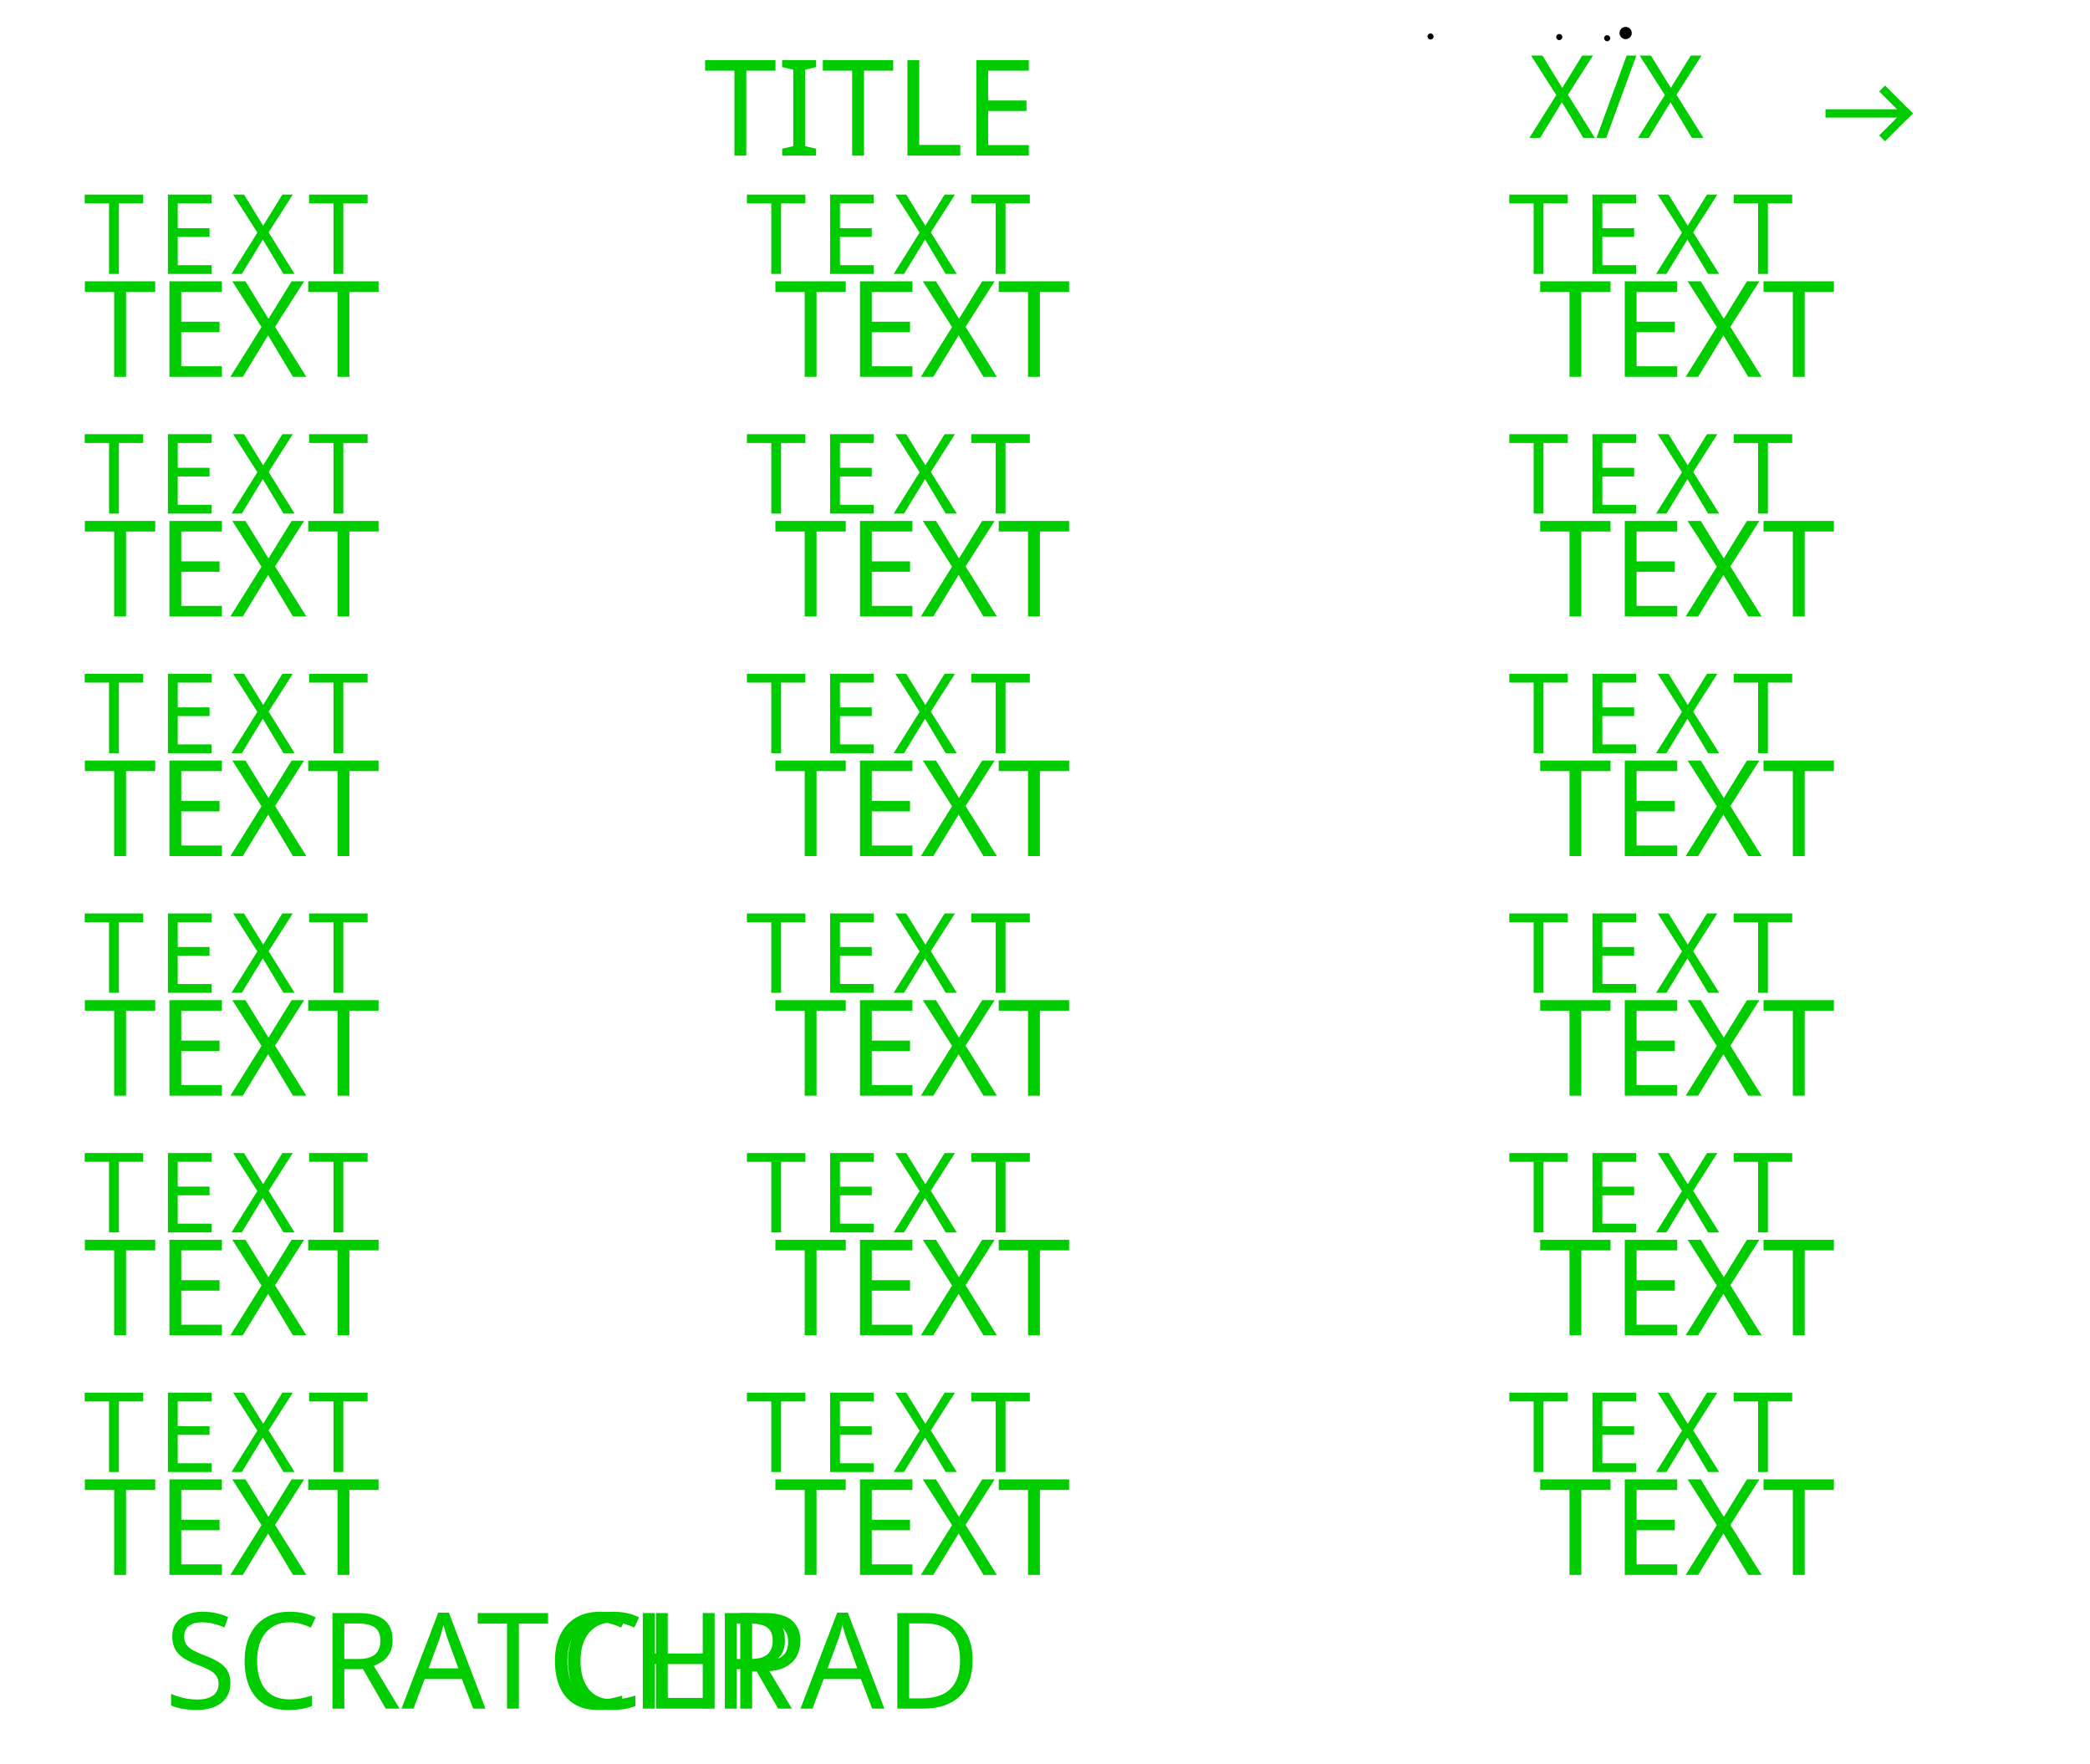
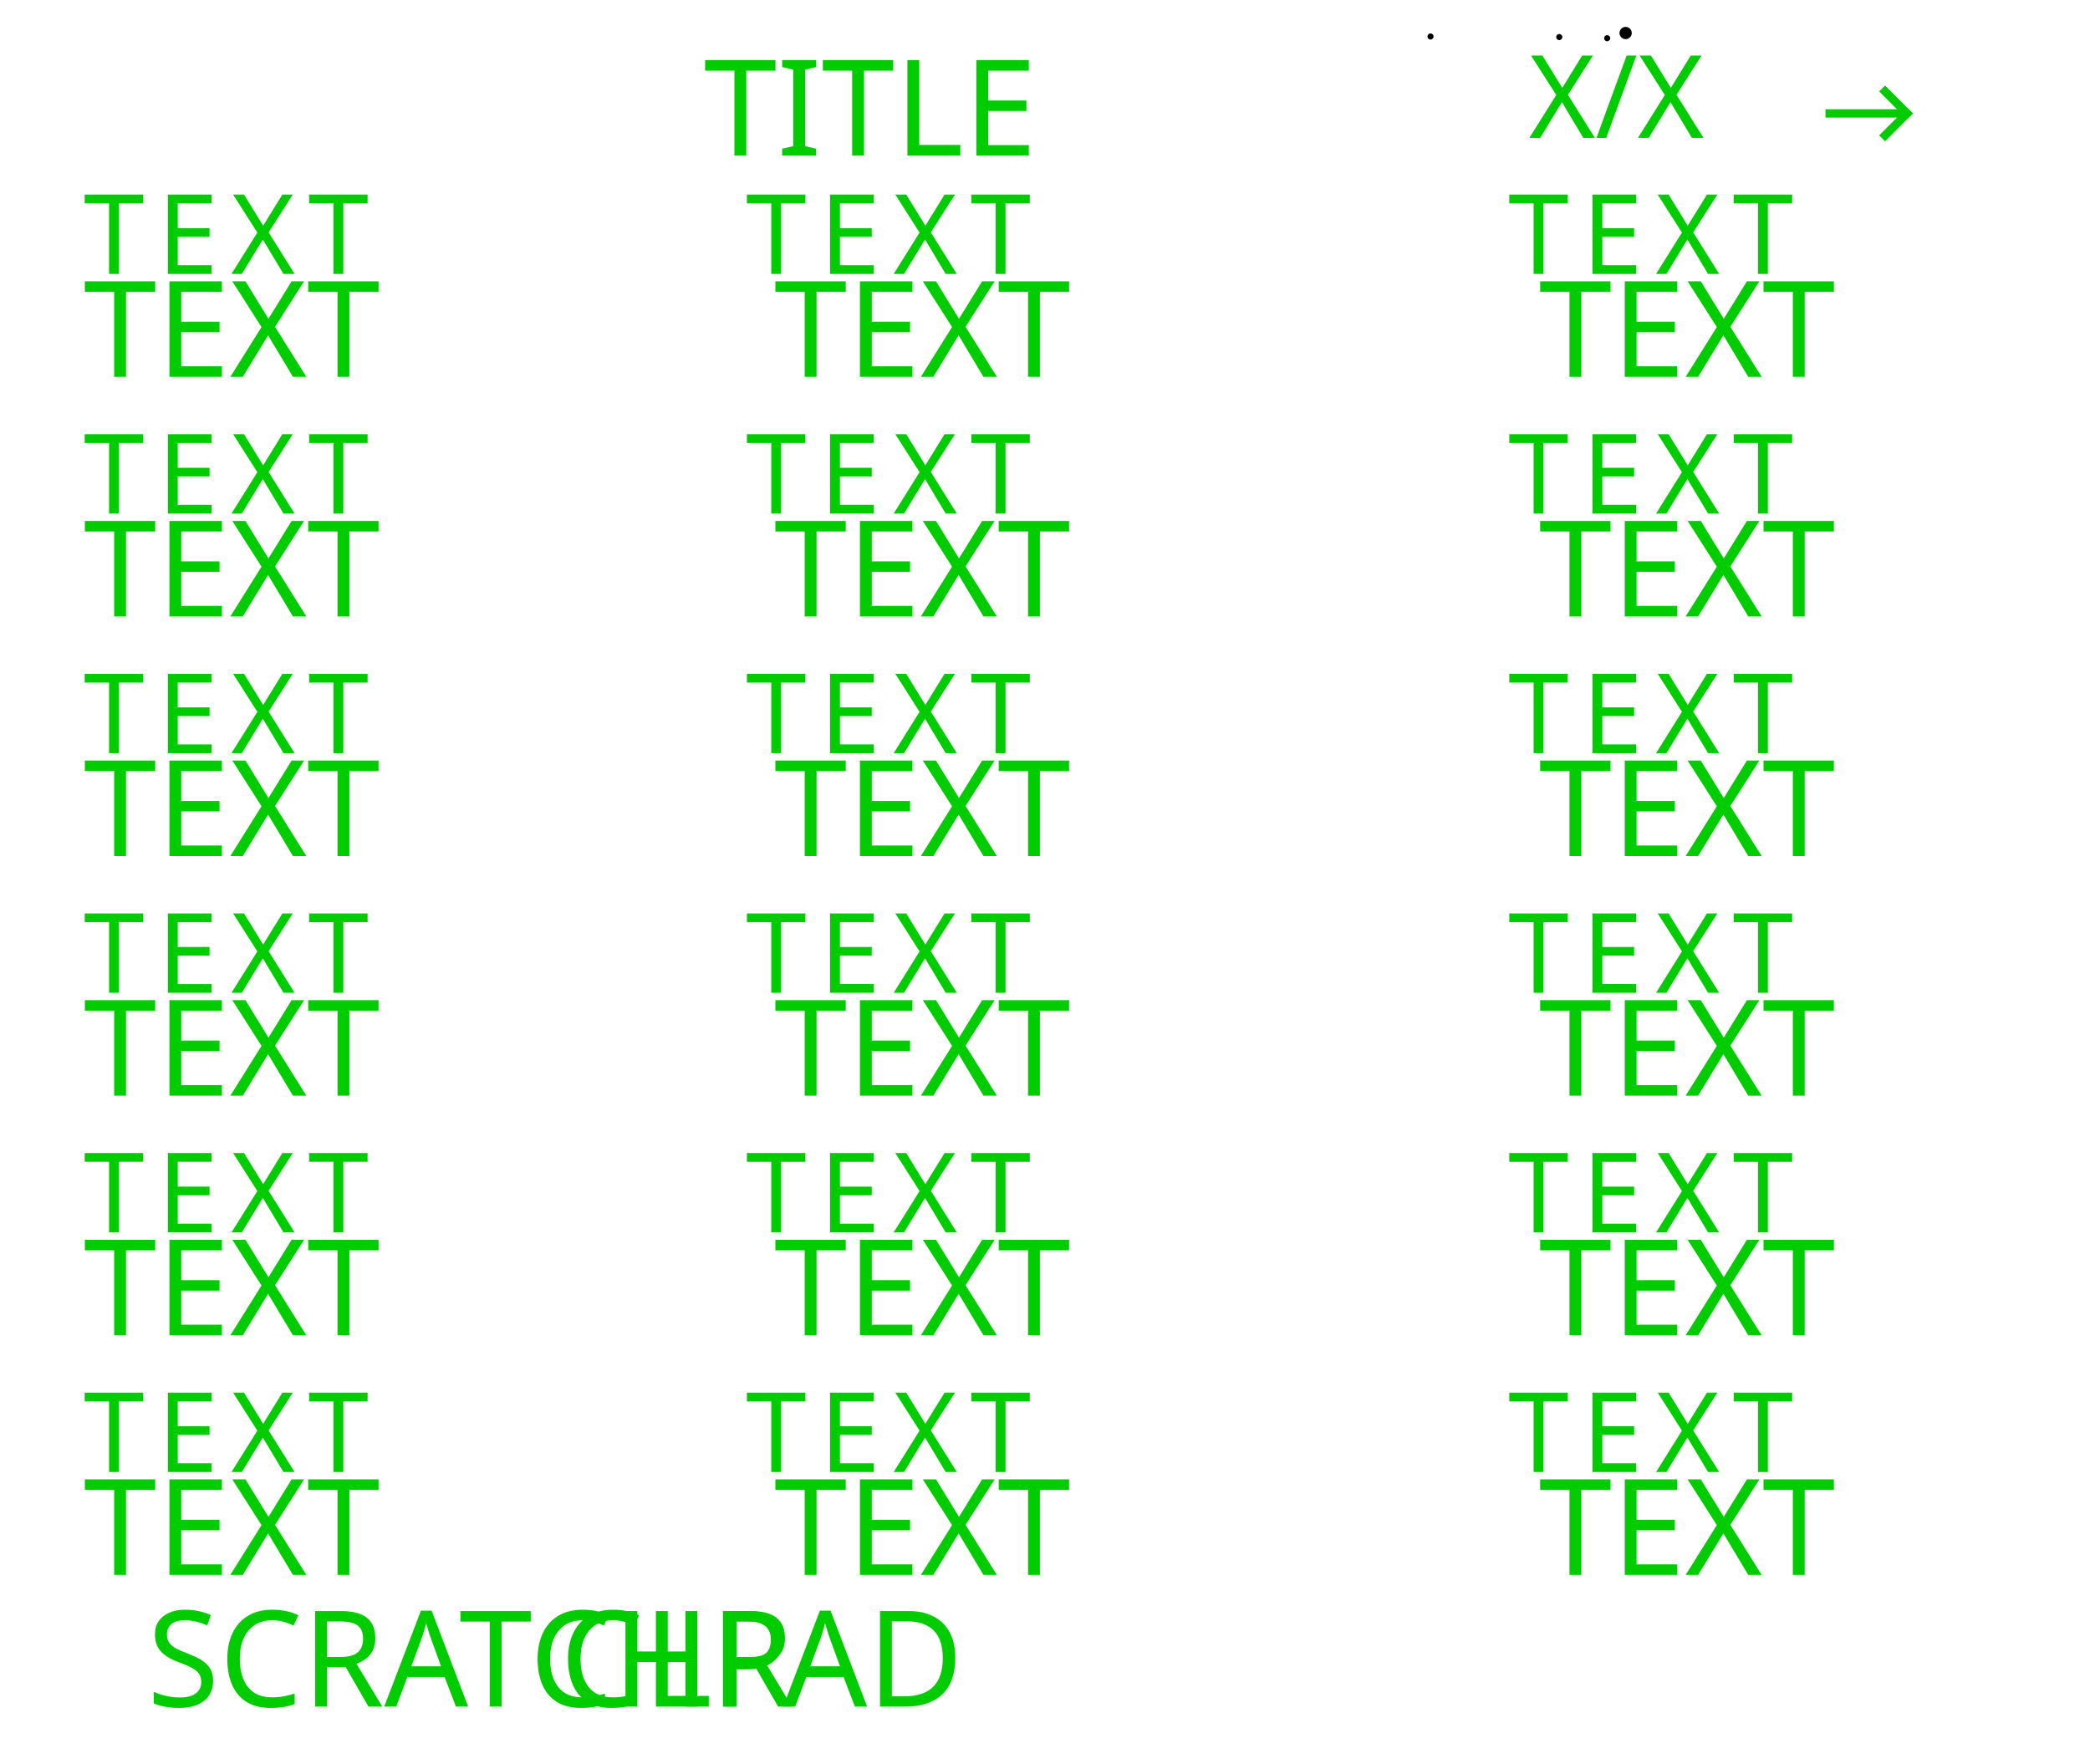
<svg xmlns="http://www.w3.org/2000/svg" width="1024pt" height="864pt" viewBox="0 0 1024 864" version="1.1" id="svg2">
  <defs id="defs373" />
-   <text transform="scale(0.991516,1.008557)" id="Scratchpad" y="830.015" x="81.218" style="font-style:normal;font-weight:normal;font-size:71.89px;line-height:125%;font-family:sans-serif;text-align:start;letter-spacing:0px;word-spacing:0px;text-anchor:start;fill:#00cc00;fill-opacity:1;stroke:none;stroke-width:1px;stroke-linecap:butt;stroke-linejoin:miter;stroke-opacity:1" xml:space="preserve">
-     <tspan style="font-style:normal;font-variant:normal;font-weight:normal;font-stretch:normal;font-size:65px;font-family:MCDULarge;-inkscape-font-specification:MCDULarge;text-align:start;text-anchor:start;fill:#00cc00;fill-opacity:1" y="830.015" x="81.218" id="tspan4242">SCRATCHPAD</tspan>
+   <text transform="scale(0.9915159,1.008557)" id="Scratchpad" y="829.033" x="72.671" style="font-style:normal;font-weight:normal;font-size:71.89px;line-height:125%;font-family:sans-serif;text-align:start;letter-spacing:0px;word-spacing:0px;text-anchor:start;fill:#00cc00;fill-opacity:1;stroke:none;stroke-width:1px;stroke-linecap:butt;stroke-linejoin:miter;stroke-opacity:1" xml:space="preserve">
+     <tspan style="font-style:normal;font-variant:normal;font-weight:normal;font-stretch:normal;font-size:65px;font-family:MCDULarge;-inkscape-font-specification:MCDULarge;text-align:start;text-anchor:start;fill:#00cc00;fill-opacity:1" y="829.033" x="72.671" id="tspan4242">SCRATCHPAD</tspan>
  </text>
  <g transform="matrix(-1,0,0,1,1856.197,8.135535)" id="Arrow" style="stroke:#00cc00;stroke-opacity:1">
    <path style="fill:none;stroke:#00cc00;stroke-width:4.08;stroke-linecap:square;stroke-linejoin:miter;stroke-miterlimit:4;stroke-dasharray:none;stroke-opacity:1" d="m 959.758,47.433 -35.884,0" id="path4248" />
    <path id="path4250" d="m 932.607,36.656 -10.748,10.776" style="fill:none;stroke:#00cc00;stroke-width:4.08;stroke-linecap:square;stroke-linejoin:miter;stroke-miterlimit:4;stroke-dasharray:none;stroke-opacity:1" />
    <path style="fill:none;stroke:#00cc00;stroke-width:4.08;stroke-linecap:square;stroke-linejoin:miter;stroke-miterlimit:4;stroke-dasharray:none;stroke-opacity:1" d="M 932.607,58.208 921.859,47.433" id="path4252" />
  </g>
  <g id="Simple" transform="translate(0,-2.4)">
    <g id="Simple_Center">
      <text xml:space="preserve" style="font-style:normal;font-weight:normal;font-size:71.89px;line-height:125%;font-family:sans-serif;text-align:center;letter-spacing:0px;word-spacing:0px;text-anchor:middle;fill:#00cc00;fill-opacity:1;stroke:none;stroke-width:1px;stroke-linecap:butt;stroke-linejoin:miter;stroke-opacity:1" x="521.166" y="185.447" id="Simple_C1" transform="scale(0.991516,1.008557)">
        <tspan id="tspan4238" x="521.166" y="185.447" style="font-style:normal;font-variant:normal;font-weight:normal;font-stretch:normal;font-size:65px;font-family:MCDULarge;-inkscape-font-specification:MCDULarge;text-align:center;text-anchor:middle;fill:#00cc00;fill-opacity:1">TEXT</tspan>
      </text>
      <text transform="scale(0.991516,1.008557)" id="Simple_C2" y="301.848" x="521.166" style="font-style:normal;font-weight:normal;font-size:71.89px;line-height:125%;font-family:sans-serif;text-align:center;letter-spacing:0px;word-spacing:0px;text-anchor:middle;fill:#00cc00;fill-opacity:1;stroke:none;stroke-width:1px;stroke-linecap:butt;stroke-linejoin:miter;stroke-opacity:1" xml:space="preserve">
        <tspan style="font-style:normal;font-variant:normal;font-weight:normal;font-stretch:normal;font-size:65px;font-family:MCDULarge;-inkscape-font-specification:MCDULarge;text-align:center;text-anchor:middle;fill:#00cc00;fill-opacity:1" y="301.848" x="521.166" id="tspan4602">TEXT</tspan>
      </text>
      <text xml:space="preserve" style="font-style:normal;font-weight:normal;font-size:71.89px;line-height:125%;font-family:sans-serif;text-align:center;letter-spacing:0px;word-spacing:0px;text-anchor:middle;fill:#00cc00;fill-opacity:1;stroke:none;stroke-width:1px;stroke-linecap:butt;stroke-linejoin:miter;stroke-opacity:1" x="521.166" y="418.249" id="Simple_C3" transform="scale(0.991516,1.008557)">
        <tspan id="tspan4610" x="521.166" y="418.249" style="font-style:normal;font-variant:normal;font-weight:normal;font-stretch:normal;font-size:65px;font-family:MCDULarge;-inkscape-font-specification:MCDULarge;text-align:center;text-anchor:middle;fill:#00cc00;fill-opacity:1">TEXT</tspan>
      </text>
      <text transform="scale(0.991516,1.008557)" id="Simple_C4" y="534.65" x="521.166" style="font-style:normal;font-weight:normal;font-size:71.89px;line-height:125%;font-family:sans-serif;text-align:center;letter-spacing:0px;word-spacing:0px;text-anchor:middle;fill:#00cc00;fill-opacity:1;stroke:none;stroke-width:1px;stroke-linecap:butt;stroke-linejoin:miter;stroke-opacity:1" xml:space="preserve">
        <tspan style="font-style:normal;font-variant:normal;font-weight:normal;font-stretch:normal;font-size:65px;font-family:MCDULarge;-inkscape-font-specification:MCDULarge;text-align:center;text-anchor:middle;fill:#00cc00;fill-opacity:1" y="534.65" x="521.166" id="tspan4618">TEXT</tspan>
      </text>
      <text xml:space="preserve" style="font-style:normal;font-weight:normal;font-size:71.89px;line-height:125%;font-family:sans-serif;text-align:center;letter-spacing:0px;word-spacing:0px;text-anchor:middle;fill:#00cc00;fill-opacity:1;stroke:none;stroke-width:1px;stroke-linecap:butt;stroke-linejoin:miter;stroke-opacity:1" x="521.166" y="651.051" id="Simple_C5" transform="scale(0.991516,1.008557)">
        <tspan id="tspan4626" x="521.166" y="651.051" style="font-style:normal;font-variant:normal;font-weight:normal;font-stretch:normal;font-size:65px;font-family:MCDULarge;-inkscape-font-specification:MCDULarge;text-align:center;text-anchor:middle;fill:#00cc00;fill-opacity:1">TEXT</tspan>
      </text>
      <text transform="scale(0.991516,1.008557)" id="Simple_C6" y="767.452" x="521.166" style="font-style:normal;font-weight:normal;font-size:71.89px;line-height:125%;font-family:sans-serif;text-align:center;letter-spacing:0px;word-spacing:0px;text-anchor:middle;fill:#00cc00;fill-opacity:1;stroke:none;stroke-width:1px;stroke-linecap:butt;stroke-linejoin:miter;stroke-opacity:1" xml:space="preserve">
        <tspan style="font-style:normal;font-variant:normal;font-weight:normal;font-stretch:normal;font-size:65px;font-family:MCDULarge;-inkscape-font-specification:MCDULarge;text-align:center;text-anchor:middle;fill:#00cc00;fill-opacity:1" y="767.452" x="521.166" id="tspan4634">TEXT</tspan>
      </text>
      <text transform="scale(0.9915173,1.008555)" id="Simple_C1S" y="135.463" x="520.414" style="font-style:normal;font-weight:normal;font-size:71.89px;line-height:125%;font-family:sans-serif;text-align:center;letter-spacing:6.4px;word-spacing:0px;text-anchor:middle;fill:#00cc00;fill-opacity:1;stroke:none;stroke-width:1px;stroke-linecap:butt;stroke-linejoin:miter;stroke-opacity:1" xml:space="preserve">
        <tspan style="font-style:normal;font-variant:normal;font-weight:normal;font-stretch:normal;font-size:54px;font-family:MCDULarge;-inkscape-font-specification:MCDULarge;text-align:center;letter-spacing:6.4px;word-spacing:0px;text-anchor:middle;fill:#00cc00;fill-opacity:1" y="135.463" x="523.614" id="tspan4596">TEXT</tspan>
      </text>
      <text xml:space="preserve" style="font-style:normal;font-weight:normal;font-size:71.89px;line-height:125%;font-family:sans-serif;text-align:center;letter-spacing:6.4px;word-spacing:0px;text-anchor:middle;fill:#00cc00;fill-opacity:1;stroke:none;stroke-width:1px;stroke-linecap:butt;stroke-linejoin:miter;stroke-opacity:1" x="520.414" y="251.864" id="Simple_C2S" transform="scale(0.9915173,1.008555)">
        <tspan id="tspan4606" x="523.614" y="251.864" style="font-style:normal;font-variant:normal;font-weight:normal;font-stretch:normal;font-size:54px;font-family:MCDULarge;-inkscape-font-specification:MCDULarge;text-align:center;letter-spacing:6.4px;word-spacing:0px;text-anchor:middle;fill:#00cc00;fill-opacity:1">TEXT</tspan>
      </text>
      <text transform="scale(0.9915173,1.008555)" id="Simple_C3S" y="368.266" x="520.414" style="font-style:normal;font-weight:normal;font-size:71.89px;line-height:125%;font-family:sans-serif;text-align:center;letter-spacing:6.4px;word-spacing:0px;text-anchor:middle;fill:#00cc00;fill-opacity:1;stroke:none;stroke-width:1px;stroke-linecap:butt;stroke-linejoin:miter;stroke-opacity:1" xml:space="preserve">
        <tspan style="font-style:normal;font-variant:normal;font-weight:normal;font-stretch:normal;font-size:54px;font-family:MCDULarge;-inkscape-font-specification:MCDULarge;text-align:center;letter-spacing:6.4px;word-spacing:0px;text-anchor:middle;fill:#00cc00;fill-opacity:1" y="368.266" x="523.614" id="tspan4614">TEXT</tspan>
      </text>
      <text xml:space="preserve" style="font-style:normal;font-weight:normal;font-size:71.89px;line-height:125%;font-family:sans-serif;text-align:center;letter-spacing:6.4px;word-spacing:0px;text-anchor:middle;fill:#00cc00;fill-opacity:1;stroke:none;stroke-width:1px;stroke-linecap:butt;stroke-linejoin:miter;stroke-opacity:1" x="520.414" y="484.667" id="Simple_C4S" transform="scale(0.9915173,1.008555)">
        <tspan id="tspan4622" x="523.614" y="484.667" style="font-style:normal;font-variant:normal;font-weight:normal;font-stretch:normal;font-size:54px;font-family:MCDULarge;-inkscape-font-specification:MCDULarge;text-align:center;letter-spacing:6.4px;word-spacing:0px;text-anchor:middle;fill:#00cc00;fill-opacity:1">TEXT</tspan>
      </text>
      <text transform="scale(0.9915173,1.008555)" id="Simple_C5S" y="601.068" x="520.414" style="font-style:normal;font-weight:normal;font-size:71.89px;line-height:125%;font-family:sans-serif;text-align:center;letter-spacing:6.4px;word-spacing:0px;text-anchor:middle;fill:#00cc00;fill-opacity:1;stroke:none;stroke-width:1px;stroke-linecap:butt;stroke-linejoin:miter;stroke-opacity:1" xml:space="preserve">
        <tspan style="font-style:normal;font-variant:normal;font-weight:normal;font-stretch:normal;font-size:54px;font-family:MCDULarge;-inkscape-font-specification:MCDULarge;text-align:center;letter-spacing:6.4px;word-spacing:0px;text-anchor:middle;fill:#00cc00;fill-opacity:1" y="601.068" x="523.614" id="tspan4630">TEXT</tspan>
      </text>
      <text xml:space="preserve" style="font-style:normal;font-weight:normal;font-size:71.89px;line-height:125%;font-family:sans-serif;text-align:center;letter-spacing:6.4px;word-spacing:0px;text-anchor:middle;fill:#00cc00;fill-opacity:1;stroke:none;stroke-width:1px;stroke-linecap:butt;stroke-linejoin:miter;stroke-opacity:1" x="520.414" y="717.469" id="Simple_C6S" transform="scale(0.9915173,1.008555)">
        <tspan id="tspan4638" x="523.614" y="717.469" style="font-style:normal;font-variant:normal;font-weight:normal;font-stretch:normal;font-size:54px;font-family:MCDULarge;-inkscape-font-specification:MCDULarge;text-align:center;letter-spacing:6.4px;word-spacing:0px;text-anchor:middle;fill:#00cc00;fill-opacity:1">TEXT</tspan>
      </text>
    </g>
    <text xml:space="preserve" style="font-style:normal;font-weight:normal;font-size:71.89px;line-height:125%;font-family:sans-serif;text-align:center;letter-spacing:0px;word-spacing:0px;text-anchor:middle;fill:#00cc00;fill-opacity:1;stroke:none;stroke-width:1px;stroke-linecap:butt;stroke-linejoin:miter;stroke-opacity:1" x="465.655" y="77.987" id="Simple_Title" transform="scale(0.9915161,1.008557)">
      <tspan id="tspan4246" x="485.206" y="77.987" style="font-style:normal;font-variant:normal;font-weight:normal;font-stretch:normal;font-size:65px;font-family:MCDULarge;-inkscape-font-specification:MCDULarge;text-align:center;text-anchor:middle;fill:#00cc00;fill-opacity:1">TITLE </tspan>
    </text>
    <text transform="scale(0.991516,1.008557)" id="Simple_PageNum" y="69.37" x="845.472" style="font-style:normal;font-weight:normal;font-size:71.89px;line-height:125%;font-family:sans-serif;text-align:center;letter-spacing:0px;word-spacing:0px;text-anchor:middle;fill:#00cc00;fill-opacity:1;stroke:none;stroke-width:1px;stroke-linecap:butt;stroke-linejoin:miter;stroke-opacity:1" xml:space="preserve">
      <tspan style="font-style:normal;font-variant:normal;font-weight:normal;font-stretch:normal;font-size:56px;font-family:MCDULarge;-inkscape-font-specification:MCDULarge;text-align:center;text-anchor:middle;fill:#00cc00;fill-opacity:1" y="69.37" x="845.472" id="tspan4217">X/X</tspan>
    </text>
    <circle id="path4227" style="fill:#000000;stroke:none" cx="700.884" cy="20.272" r="1.5" />
    <circle id="path4229" style="fill:#000000;stroke:none" cx="763.958" cy="20.555" r="1.5" />
    <circle id="path4231" style="fill:#000000;stroke:none" cx="787.434" cy="21.12" r="1.5" />
    <circle id="path4233" style="fill:#000000;stroke:none" cx="796.485" cy="18.575" r="3" />
    <text transform="scale(0.991516,1.008557)" id="Simple_L1" y="185.447" x="41.273" style="font-style:normal;font-weight:normal;font-size:71.89px;line-height:125%;font-family:sans-serif;text-align:start;letter-spacing:0px;word-spacing:0px;text-anchor:start;fill:#00cc00;fill-opacity:1;stroke:none;stroke-width:1px;stroke-linecap:butt;stroke-linejoin:miter;stroke-opacity:1" xml:space="preserve">
      <tspan style="font-style:normal;font-variant:normal;font-weight:normal;font-stretch:normal;font-size:65px;font-family:MCDULarge;-inkscape-font-specification:MCDULarge;text-align:start;text-anchor:start;fill:#00cc00;fill-opacity:1" y="185.447" x="41.273" id="tspan4256">TEXT</tspan>
    </text>
    <text xml:space="preserve" style="font-style:normal;font-weight:normal;font-size:71.89px;line-height:125%;font-family:sans-serif;text-align:start;letter-spacing:0px;word-spacing:0px;text-anchor:start;fill:#00cc00;fill-opacity:1;stroke:none;stroke-width:1px;stroke-linecap:butt;stroke-linejoin:miter;stroke-opacity:1" x="41.273" y="301.848" id="Simple_L2" transform="scale(0.991516,1.008557)">
      <tspan id="tspan4424" x="41.273" y="301.848" style="font-style:normal;font-variant:normal;font-weight:normal;font-stretch:normal;font-size:65px;font-family:MCDULarge;-inkscape-font-specification:MCDULarge;text-align:start;text-anchor:start;fill:#00cc00;fill-opacity:1">TEXT</tspan>
    </text>
    <text transform="scale(0.991516,1.008557)" id="Simple_L3" y="418.249" x="41.273" style="font-style:normal;font-weight:normal;font-size:71.89px;line-height:125%;font-family:sans-serif;text-align:start;letter-spacing:0px;word-spacing:0px;text-anchor:start;fill:#00cc00;fill-opacity:1;stroke:none;stroke-width:1px;stroke-linecap:butt;stroke-linejoin:miter;stroke-opacity:1" xml:space="preserve">
      <tspan style="font-style:normal;font-variant:normal;font-weight:normal;font-stretch:normal;font-size:65px;font-family:MCDULarge;-inkscape-font-specification:MCDULarge;text-align:start;text-anchor:start;fill:#00cc00;fill-opacity:1" y="418.249" x="41.273" id="tspan4438">TEXT</tspan>
    </text>
    <text xml:space="preserve" style="font-style:normal;font-weight:normal;font-size:71.89px;line-height:125%;font-family:sans-serif;text-align:start;letter-spacing:0px;word-spacing:0px;text-anchor:start;fill:#00cc00;fill-opacity:1;stroke:none;stroke-width:1px;stroke-linecap:butt;stroke-linejoin:miter;stroke-opacity:1" x="41.273" y="534.65" id="Simple_L4" transform="scale(0.991516,1.008557)">
      <tspan id="tspan4452" x="41.273" y="534.65" style="font-style:normal;font-variant:normal;font-weight:normal;font-stretch:normal;font-size:65px;font-family:MCDULarge;-inkscape-font-specification:MCDULarge;text-align:start;text-anchor:start;fill:#00cc00;fill-opacity:1">TEXT</tspan>
    </text>
    <text transform="scale(0.991516,1.008557)" id="Simple_L5" y="651.051" x="41.273" style="font-style:normal;font-weight:normal;font-size:71.89px;line-height:125%;font-family:sans-serif;text-align:start;letter-spacing:0px;word-spacing:0px;text-anchor:start;fill:#00cc00;fill-opacity:1;stroke:none;stroke-width:1px;stroke-linecap:butt;stroke-linejoin:miter;stroke-opacity:1" xml:space="preserve">
      <tspan style="font-style:normal;font-variant:normal;font-weight:normal;font-stretch:normal;font-size:65px;font-family:MCDULarge;-inkscape-font-specification:MCDULarge;text-align:start;text-anchor:start;fill:#00cc00;fill-opacity:1" y="651.051" x="41.273" id="tspan4466">TEXT</tspan>
    </text>
    <text xml:space="preserve" style="font-style:normal;font-weight:normal;font-size:71.89px;line-height:125%;font-family:sans-serif;text-align:start;letter-spacing:0px;word-spacing:0px;text-anchor:start;fill:#00cc00;fill-opacity:1;stroke:none;stroke-width:1px;stroke-linecap:butt;stroke-linejoin:miter;stroke-opacity:1" x="41.273" y="767.452" id="Simple_L6" transform="scale(0.991516,1.008557)">
      <tspan id="tspan4480" x="41.273" y="767.452" style="font-style:normal;font-variant:normal;font-weight:normal;font-stretch:normal;font-size:65px;font-family:MCDULarge;-inkscape-font-specification:MCDULarge;text-align:start;text-anchor:start;fill:#00cc00;fill-opacity:1">TEXT</tspan>
    </text>
    <text xml:space="preserve" style="font-style:normal;font-weight:normal;font-size:71.89px;line-height:125%;font-family:sans-serif;text-align:start;letter-spacing:6.4px;word-spacing:0px;text-anchor:start;fill:#00cc00;fill-opacity:1;stroke:none;stroke-width:1px;stroke-linecap:butt;stroke-linejoin:miter;stroke-opacity:1" x="41.31" y="135.463" id="Simple_L1S" transform="scale(0.991516,1.008557)">
      <tspan id="tspan4269" x="41.31" y="135.463" style="font-style:normal;font-variant:normal;font-weight:normal;font-stretch:normal;font-size:54px;font-family:MCDULarge;-inkscape-font-specification:MCDULarge;text-align:start;letter-spacing:6.4px;word-spacing:0px;text-anchor:start;fill:#00cc00;fill-opacity:1">TEXT</tspan>
    </text>
    <text transform="scale(0.991516,1.008557)" id="Simple_L2S" y="251.864" x="41.31" style="font-style:normal;font-weight:normal;font-size:71.89px;line-height:125%;font-family:sans-serif;text-align:start;letter-spacing:6.4px;word-spacing:0px;text-anchor:start;fill:#00cc00;fill-opacity:1;stroke:none;stroke-width:1px;stroke-linecap:butt;stroke-linejoin:miter;stroke-opacity:1" xml:space="preserve">
      <tspan style="font-style:normal;font-variant:normal;font-weight:normal;font-stretch:normal;font-size:54px;font-family:MCDULarge;-inkscape-font-specification:MCDULarge;text-align:start;letter-spacing:6.4px;word-spacing:0px;text-anchor:start;fill:#00cc00;fill-opacity:1" y="251.864" x="41.31" id="tspan4434">TEXT</tspan>
    </text>
    <text xml:space="preserve" style="font-style:normal;font-weight:normal;font-size:71.89px;line-height:125%;font-family:sans-serif;text-align:start;letter-spacing:6.4px;word-spacing:0px;text-anchor:start;fill:#00cc00;fill-opacity:1;stroke:none;stroke-width:1px;stroke-linecap:butt;stroke-linejoin:miter;stroke-opacity:1" x="41.31" y="368.265" id="Simple_L3S" transform="scale(0.991516,1.008557)">
      <tspan id="tspan4448" x="41.31" y="368.265" style="font-style:normal;font-variant:normal;font-weight:normal;font-stretch:normal;font-size:54px;font-family:MCDULarge;-inkscape-font-specification:MCDULarge;text-align:start;letter-spacing:6.4px;word-spacing:0px;text-anchor:start;fill:#00cc00;fill-opacity:1">TEXT</tspan>
    </text>
    <text transform="scale(0.991516,1.008557)" id="Simple_L4S" y="484.666" x="41.31" style="font-style:normal;font-weight:normal;font-size:71.89px;line-height:125%;font-family:sans-serif;text-align:start;letter-spacing:6.4px;word-spacing:0px;text-anchor:start;fill:#00cc00;fill-opacity:1;stroke:none;stroke-width:1px;stroke-linecap:butt;stroke-linejoin:miter;stroke-opacity:1" xml:space="preserve">
      <tspan style="font-style:normal;font-variant:normal;font-weight:normal;font-stretch:normal;font-size:54px;font-family:MCDULarge;-inkscape-font-specification:MCDULarge;text-align:start;letter-spacing:6.4px;word-spacing:0px;text-anchor:start;fill:#00cc00;fill-opacity:1" y="484.666" x="41.31" id="tspan4462">TEXT</tspan>
    </text>
    <text xml:space="preserve" style="font-style:normal;font-weight:normal;font-size:71.89px;line-height:125%;font-family:sans-serif;text-align:start;letter-spacing:6.4px;word-spacing:0px;text-anchor:start;fill:#00cc00;fill-opacity:1;stroke:none;stroke-width:1px;stroke-linecap:butt;stroke-linejoin:miter;stroke-opacity:1" x="41.31" y="601.067" id="Simple_L5S" transform="scale(0.991516,1.008557)">
      <tspan id="tspan4476" x="41.31" y="601.067" style="font-style:normal;font-variant:normal;font-weight:normal;font-stretch:normal;font-size:54px;font-family:MCDULarge;-inkscape-font-specification:MCDULarge;text-align:start;letter-spacing:6.4px;word-spacing:0px;text-anchor:start;fill:#00cc00;fill-opacity:1">TEXT</tspan>
    </text>
    <text transform="scale(0.991516,1.008557)" id="Simple_L6S" y="717.468" x="41.31" style="font-style:normal;font-weight:normal;font-size:71.89px;line-height:125%;font-family:sans-serif;text-align:start;letter-spacing:6.4px;word-spacing:0px;text-anchor:start;fill:#00cc00;fill-opacity:1;stroke:none;stroke-width:1px;stroke-linecap:butt;stroke-linejoin:miter;stroke-opacity:1" xml:space="preserve">
      <tspan style="font-style:normal;font-variant:normal;font-weight:normal;font-stretch:normal;font-size:54px;font-family:MCDULarge;-inkscape-font-specification:MCDULarge;text-align:start;letter-spacing:6.4px;word-spacing:0px;text-anchor:start;fill:#00cc00;fill-opacity:1" y="717.468" x="41.31" id="tspan4491">TEXT</tspan>
    </text>
    <text xml:space="preserve" style="font-style:normal;font-weight:normal;font-size:71.89px;line-height:125%;font-family:sans-serif;text-align:end;letter-spacing:0px;word-spacing:0px;text-anchor:end;fill:#00cc00;fill-opacity:1;stroke:none;stroke-width:1px;stroke-linecap:butt;stroke-linejoin:miter;stroke-opacity:1" x="1000.377" y="185.447" id="Simple_R1" transform="scale(0.9915153,1.008557)">
      <tspan id="tspan4508" x="1000.377" y="185.447" style="font-style:normal;font-variant:normal;font-weight:normal;font-stretch:normal;font-size:65px;font-family:MCDULarge;-inkscape-font-specification:MCDULarge;text-align:end;text-anchor:end;fill:#00cc00;fill-opacity:1">TEXT</tspan>
    </text>
    <text transform="scale(0.9915153,1.008557)" id="Simple_R2" y="301.848" x="1000.377" style="font-style:normal;font-weight:normal;font-size:71.89px;line-height:125%;font-family:sans-serif;text-align:end;letter-spacing:0px;word-spacing:0px;text-anchor:end;fill:#00cc00;fill-opacity:1;stroke:none;stroke-width:1px;stroke-linecap:butt;stroke-linejoin:miter;stroke-opacity:1" xml:space="preserve">
      <tspan style="font-style:normal;font-variant:normal;font-weight:normal;font-stretch:normal;font-size:65px;font-family:MCDULarge;-inkscape-font-specification:MCDULarge;text-align:end;text-anchor:end;fill:#00cc00;fill-opacity:1" y="301.848" x="1000.377" id="tspan4522">TEXT</tspan>
    </text>
    <text xml:space="preserve" style="font-style:normal;font-weight:normal;font-size:71.89px;line-height:125%;font-family:sans-serif;text-align:end;letter-spacing:0px;word-spacing:0px;text-anchor:end;fill:#00cc00;fill-opacity:1;stroke:none;stroke-width:1px;stroke-linecap:butt;stroke-linejoin:miter;stroke-opacity:1" x="1000.377" y="418.249" id="Simple_R3" transform="scale(0.9915153,1.008557)">
      <tspan id="tspan4536" x="1000.377" y="418.249" style="font-style:normal;font-variant:normal;font-weight:normal;font-stretch:normal;font-size:65px;font-family:MCDULarge;-inkscape-font-specification:MCDULarge;text-align:end;text-anchor:end;fill:#00cc00;fill-opacity:1">TEXT</tspan>
    </text>
    <text transform="scale(0.9915153,1.008557)" id="Simple_R4" y="534.65" x="1000.377" style="font-style:normal;font-weight:normal;font-size:71.89px;line-height:125%;font-family:sans-serif;text-align:end;letter-spacing:0px;word-spacing:0px;text-anchor:end;fill:#00cc00;fill-opacity:1;stroke:none;stroke-width:1px;stroke-linecap:butt;stroke-linejoin:miter;stroke-opacity:1" xml:space="preserve">
      <tspan style="font-style:normal;font-variant:normal;font-weight:normal;font-stretch:normal;font-size:65px;font-family:MCDULarge;-inkscape-font-specification:MCDULarge;text-align:end;text-anchor:end;fill:#00cc00;fill-opacity:1" y="534.65" x="1000.377" id="tspan4550">TEXT</tspan>
    </text>
    <text xml:space="preserve" style="font-style:normal;font-weight:normal;font-size:71.89px;line-height:125%;font-family:sans-serif;text-align:end;letter-spacing:0px;word-spacing:0px;text-anchor:end;fill:#00cc00;fill-opacity:1;stroke:none;stroke-width:1px;stroke-linecap:butt;stroke-linejoin:miter;stroke-opacity:1" x="1000.377" y="651.051" id="Simple_R5" transform="scale(0.9915153,1.008557)">
      <tspan id="tspan4564" x="1000.377" y="651.051" style="font-style:normal;font-variant:normal;font-weight:normal;font-stretch:normal;font-size:65px;font-family:MCDULarge;-inkscape-font-specification:MCDULarge;text-align:end;text-anchor:end;fill:#00cc00;fill-opacity:1">TEXT</tspan>
    </text>
    <text transform="scale(0.9915153,1.008557)" id="Simple_R6" y="767.451" x="1000.377" style="font-style:normal;font-weight:normal;font-size:71.89px;line-height:125%;font-family:sans-serif;text-align:end;letter-spacing:0px;word-spacing:0px;text-anchor:end;fill:#00cc00;fill-opacity:1;stroke:none;stroke-width:1px;stroke-linecap:butt;stroke-linejoin:miter;stroke-opacity:1" xml:space="preserve">
      <tspan style="font-style:normal;font-variant:normal;font-weight:normal;font-stretch:normal;font-size:65px;font-family:MCDULarge;-inkscape-font-specification:MCDULarge;text-align:end;text-anchor:end;fill:#00cc00;fill-opacity:1" y="767.451" x="1000.377" id="tspan4578">TEXT</tspan>
    </text>
    <text transform="scale(0.9915173,1.008555)" id="Simple_R1S" y="135.463" x="998.834" style="font-style:normal;font-weight:normal;font-size:71.89px;line-height:125%;font-family:sans-serif;text-align:end;letter-spacing:6.4px;word-spacing:0px;text-anchor:end;fill:#00cc00;fill-opacity:1;stroke:none;stroke-width:1px;stroke-linecap:butt;stroke-linejoin:miter;stroke-opacity:1" xml:space="preserve">
      <tspan style="font-style:normal;font-variant:normal;font-weight:normal;font-stretch:normal;font-size:54px;font-family:MCDULarge;-inkscape-font-specification:MCDULarge;text-align:end;letter-spacing:6.4px;word-spacing:0px;text-anchor:end;fill:#00cc00;fill-opacity:1" y="135.463" x="1005.234" id="tspan4512">TEXT</tspan>
    </text>
    <text xml:space="preserve" style="font-style:normal;font-weight:normal;font-size:71.89px;line-height:125%;font-family:sans-serif;text-align:end;letter-spacing:6.4px;word-spacing:0px;text-anchor:end;fill:#00cc00;fill-opacity:1;stroke:none;stroke-width:1px;stroke-linecap:butt;stroke-linejoin:miter;stroke-opacity:1" x="998.834" y="251.864" id="Simple_R2S" transform="scale(0.9915173,1.008555)">
      <tspan id="tspan4526" x="1005.234" y="251.864" style="font-style:normal;font-variant:normal;font-weight:normal;font-stretch:normal;font-size:54px;font-family:MCDULarge;-inkscape-font-specification:MCDULarge;text-align:end;letter-spacing:6.4px;word-spacing:0px;text-anchor:end;fill:#00cc00;fill-opacity:1">TEXT</tspan>
    </text>
    <text transform="scale(0.9915173,1.008555)" id="Simple_R3S" y="368.266" x="998.834" style="font-style:normal;font-weight:normal;font-size:71.89px;line-height:125%;font-family:sans-serif;text-align:end;letter-spacing:6.4px;word-spacing:0px;text-anchor:end;fill:#00cc00;fill-opacity:1;stroke:none;stroke-width:1px;stroke-linecap:butt;stroke-linejoin:miter;stroke-opacity:1" xml:space="preserve">
      <tspan style="font-style:normal;font-variant:normal;font-weight:normal;font-stretch:normal;font-size:54px;font-family:MCDULarge;-inkscape-font-specification:MCDULarge;text-align:end;letter-spacing:6.4px;word-spacing:0px;text-anchor:end;fill:#00cc00;fill-opacity:1" y="368.266" x="1005.234" id="tspan4540">TEXT</tspan>
    </text>
    <text xml:space="preserve" style="font-style:normal;font-weight:normal;font-size:71.89px;line-height:125%;font-family:sans-serif;text-align:end;letter-spacing:6.4px;word-spacing:0px;text-anchor:end;fill:#00cc00;fill-opacity:1;stroke:none;stroke-width:1px;stroke-linecap:butt;stroke-linejoin:miter;stroke-opacity:1" x="998.834" y="484.667" id="Simple_R4S" transform="scale(0.9915173,1.008555)">
      <tspan id="tspan4554" x="1005.234" y="484.667" style="font-style:normal;font-variant:normal;font-weight:normal;font-stretch:normal;font-size:54px;font-family:MCDULarge;-inkscape-font-specification:MCDULarge;text-align:end;letter-spacing:6.4px;word-spacing:0px;text-anchor:end;fill:#00cc00;fill-opacity:1">TEXT</tspan>
    </text>
    <text transform="scale(0.9915173,1.008555)" id="Simple_R5S" y="601.068" x="998.834" style="font-style:normal;font-weight:normal;font-size:71.89px;line-height:125%;font-family:sans-serif;text-align:end;letter-spacing:6.4px;word-spacing:0px;text-anchor:end;fill:#00cc00;fill-opacity:1;stroke:none;stroke-width:1px;stroke-linecap:butt;stroke-linejoin:miter;stroke-opacity:1" xml:space="preserve">
      <tspan style="font-style:normal;font-variant:normal;font-weight:normal;font-stretch:normal;font-size:54px;font-family:MCDULarge;-inkscape-font-specification:MCDULarge;text-align:end;letter-spacing:6.4px;word-spacing:0px;text-anchor:end;fill:#00cc00;fill-opacity:1" y="601.068" x="1005.234" id="tspan4568">TEXT</tspan>
    </text>
    <text xml:space="preserve" style="font-style:normal;font-weight:normal;font-size:71.89px;line-height:125%;font-family:sans-serif;text-align:end;letter-spacing:6.4px;word-spacing:0px;text-anchor:end;fill:#00cc00;fill-opacity:1;stroke:none;stroke-width:1px;stroke-linecap:butt;stroke-linejoin:miter;stroke-opacity:1" x="998.834" y="717.469" id="Simple_R6S" transform="scale(0.9915173,1.008555)">
      <tspan id="tspan4582" x="1005.234" y="717.469" style="font-style:normal;font-variant:normal;font-weight:normal;font-stretch:normal;font-size:54px;font-family:MCDULarge;-inkscape-font-specification:MCDULarge;text-align:end;letter-spacing:6.4px;word-spacing:0px;text-anchor:end;fill:#00cc00;fill-opacity:1">TEXT</tspan>
    </text>
  </g>
-   <text xml:space="preserve" style="font-style:normal;font-weight:normal;font-size:71.89px;line-height:125%;font-family:sans-serif;text-align:start;letter-spacing:0px;word-spacing:0px;text-anchor:start;fill:#00cc00;fill-opacity:1;stroke:none;stroke-width:1px;stroke-linecap:butt;stroke-linejoin:miter;stroke-opacity:1;" x="276.726" y="830.015" id="Clr" transform="scale(0.991516,1.008557)">
-     <tspan id="tspan3423" x="276.726" y="830.015" style="font-style:normal;font-variant:normal;font-weight:normal;font-stretch:normal;font-size:65px;font-family:MCDULarge;-inkscape-font-specification:MCDULarge;text-align:start;text-anchor:start;fill:#00cc00;fill-opacity:1;">CLR</tspan>
+   <text xml:space="preserve" style="font-style:normal;font-weight:normal;font-size:71.89px;line-height:125%;font-family:sans-serif;text-align:start;letter-spacing:0px;word-spacing:0px;text-anchor:start;fill:#00cc00;fill-opacity:1;stroke:none;stroke-width:1px;stroke-linecap:butt;stroke-linejoin:miter;stroke-opacity:1" x="276.726" y="829.033" id="Clr" transform="scale(0.991516,1.008557)">
+     <tspan id="tspan3423" x="276.726" y="829.033" style="font-style:normal;font-variant:normal;font-weight:normal;font-stretch:normal;font-size:65px;font-family:MCDULarge;-inkscape-font-specification:MCDULarge;text-align:start;text-anchor:start;fill:#00cc00;fill-opacity:1">CLR</tspan>
  </text>
</svg>
